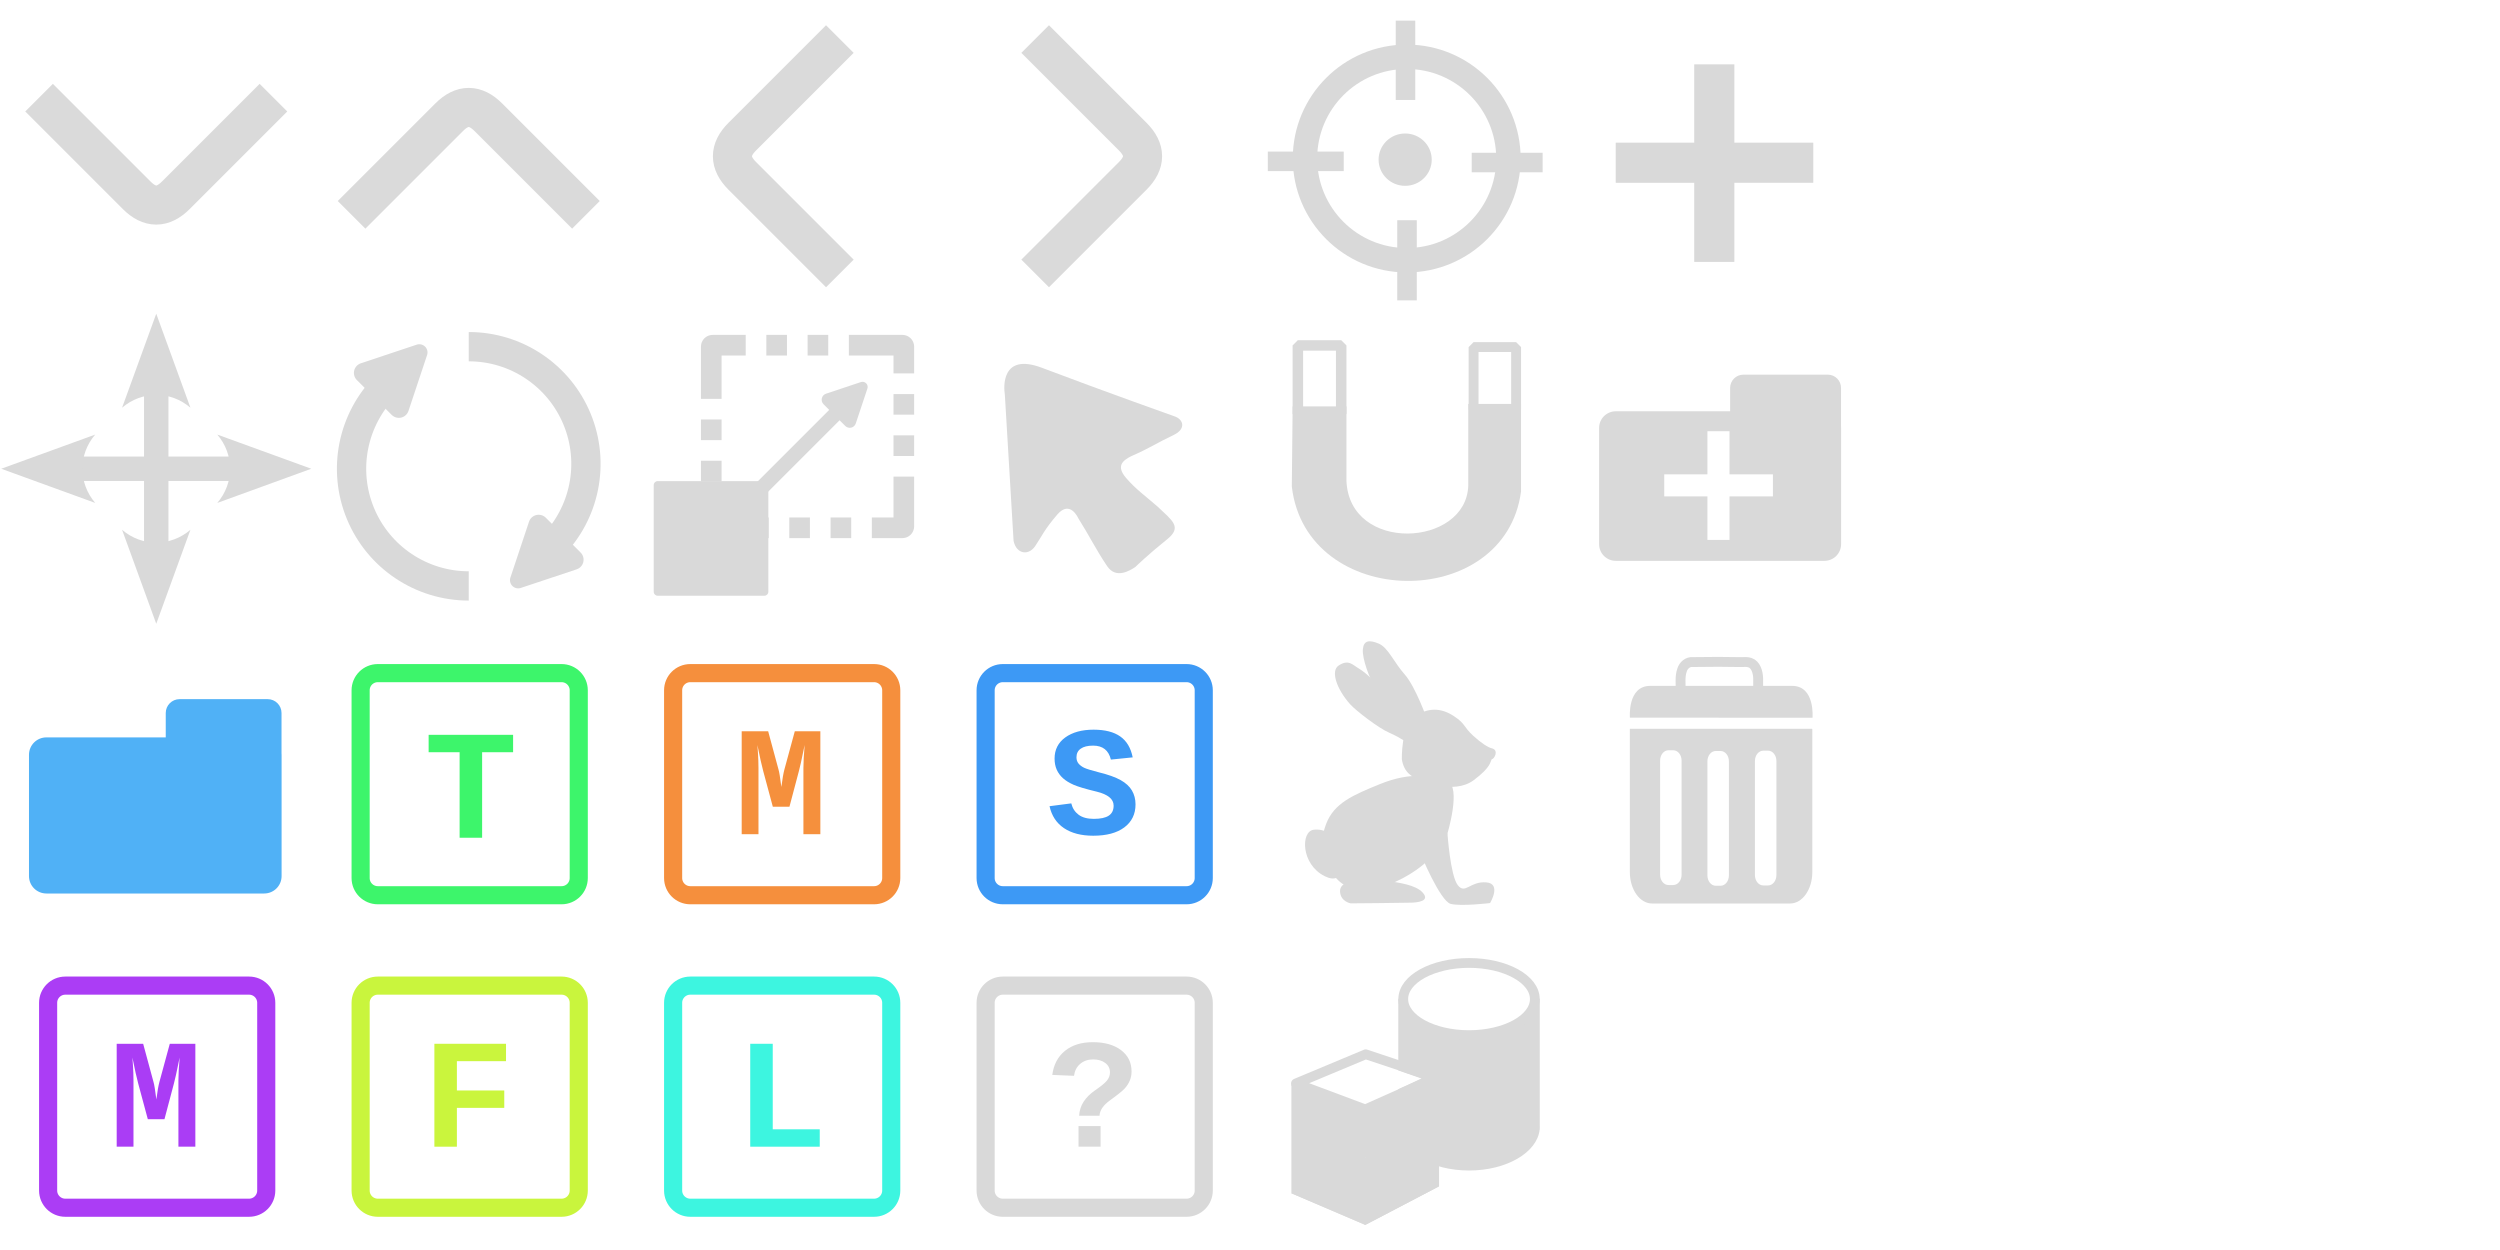
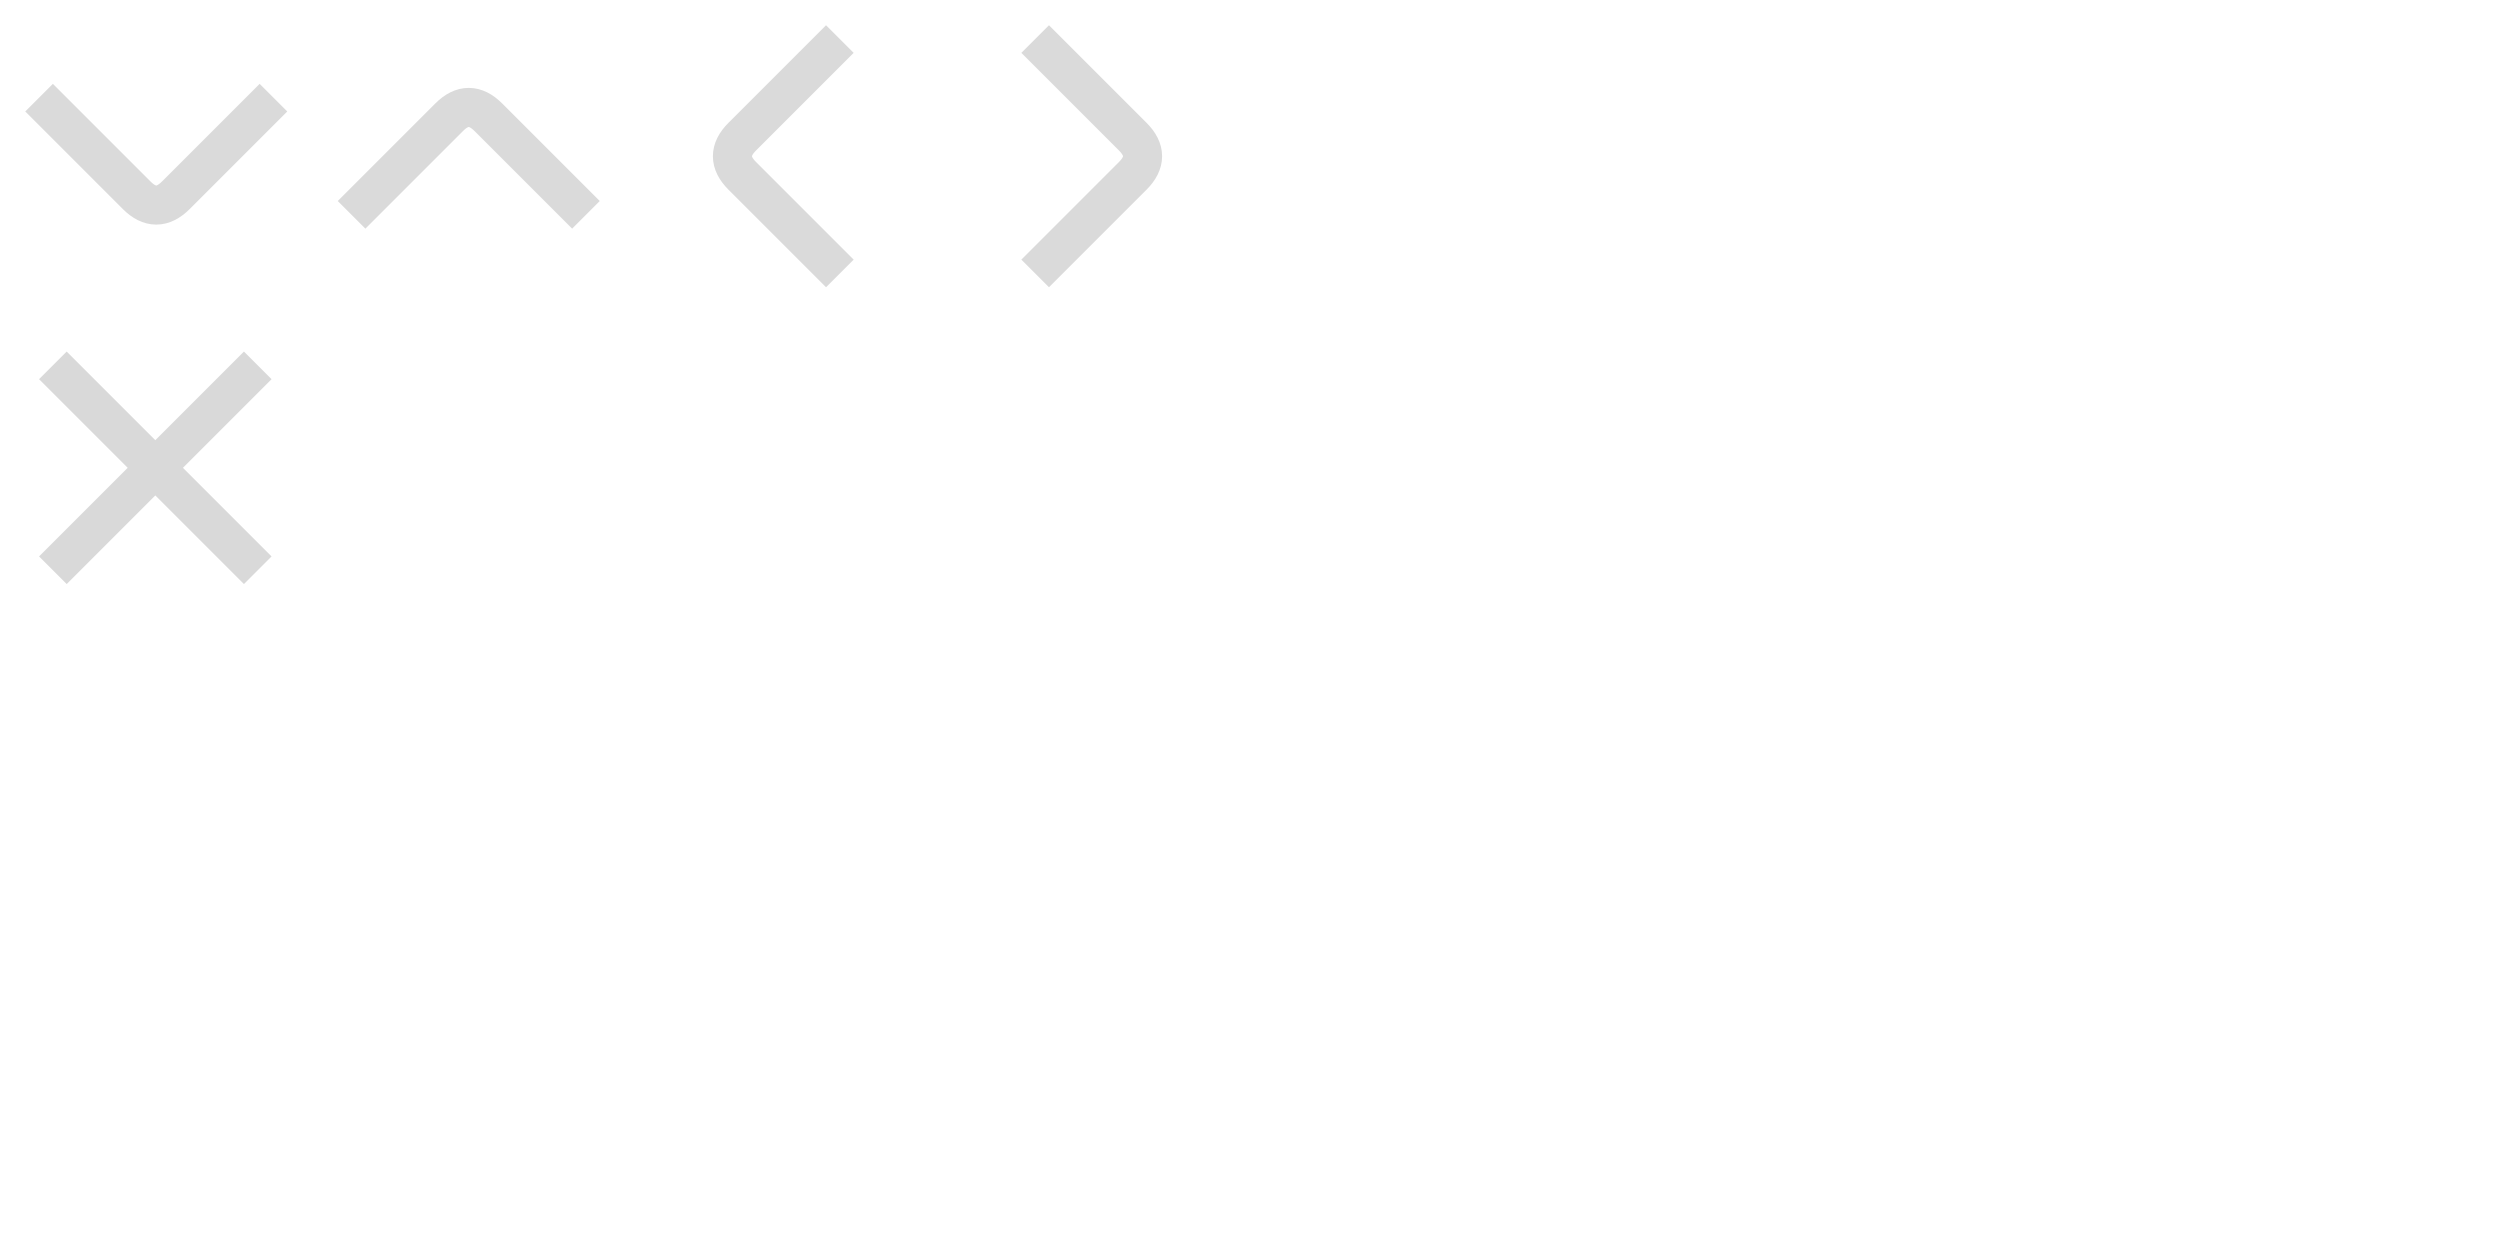
<svg xmlns="http://www.w3.org/2000/svg" width="512" height="256" viewBox="0 0 512 256" version="1.1" id="svg1" xml:space="preserve">
-   <defs id="defs1">
-     <marker style="overflow:visible" id="marker10" refX="0" refY="0" orient="auto-start-reverse" markerWidth="0.5" markerHeight="0.5" viewBox="0 0 1 1" preserveAspectRatio="xMidYMid">
-       <path transform="scale(0.7)" d="m -0.211,-4.106 6.422,3.211 a 1,1 90 0 1 0,1.789 L -0.211,4.106 A 1.236,1.236 31.717 0 1 -2,3 v -6 a 1.236,1.236 148.283 0 1 1.789,-1.106 z" style="fill:context-stroke;fill-rule:evenodd;stroke:none" id="path10" />
-     </marker>
-     <marker style="overflow:visible" id="marker9" refX="0" refY="0" orient="auto-start-reverse" markerWidth="0.5" markerHeight="0.5" viewBox="0 0 1 1" preserveAspectRatio="xMidYMid">
-       <path transform="scale(0.7)" d="M -2,-4 9,0 -2,4 c 2,-2.33 2,-5.66 0,-8 z" style="fill:context-stroke;fill-rule:evenodd;stroke:none" id="path7" />
-     </marker>
-     <marker style="overflow:visible" id="ConcaveTriangle" refX="0" refY="0" orient="auto-start-reverse" markerWidth="0.5" markerHeight="0.5" viewBox="0 0 1 1" preserveAspectRatio="xMidYMid">
-       <path transform="scale(0.7)" d="M -2,-4 9,0 -2,4 c 2,-2.33 2,-5.66 0,-8 z" style="fill:context-stroke;fill-rule:evenodd;stroke:none" id="path9" />
-     </marker>
-     <marker style="overflow:visible" id="marker6" refX="0" refY="0" orient="auto-start-reverse" markerWidth="0.5" markerHeight="0.5" viewBox="0 0 1 1" preserveAspectRatio="xMidYMid">
-       <path transform="scale(0.7)" d="M -2,-4 9,0 -2,4 c 2,-2.33 2,-5.66 0,-8 z" style="fill:context-stroke;fill-rule:evenodd;stroke:none" id="path6" />
-     </marker>
-     <marker style="overflow:visible" id="marker5" refX="0" refY="0" orient="auto-start-reverse" markerWidth="0.5" markerHeight="0.5" viewBox="0 0 1 1" preserveAspectRatio="xMidYMid">
-       <path transform="scale(0.7)" d="M -2,-4 9,0 -2,4 c 2,-2.33 2,-5.66 0,-8 z" style="fill:context-stroke;fill-rule:evenodd;stroke:none" id="path5" />
-     </marker>
-     <marker style="overflow:visible" id="RoundedArrow" refX="0" refY="0" orient="auto-start-reverse" markerWidth="0.4" markerHeight="0.4" viewBox="0 0 1 1" preserveAspectRatio="xMidYMid">
-       <path transform="scale(0.7)" d="m -0.211,-4.106 6.422,3.211 a 1,1 90 0 1 0,1.789 L -0.211,4.106 A 1.236,1.236 31.717 0 1 -2,3 v -6 a 1.236,1.236 148.283 0 1 1.789,-1.106 z" style="fill:context-stroke;fill-rule:evenodd;stroke:none" id="path8" />
-     </marker>
-     <marker style="overflow:visible" id="RoundedArrow-2" refX="0" refY="0" orient="auto-start-reverse" markerWidth="0.4" markerHeight="0.4" viewBox="0 0 1 1" preserveAspectRatio="xMidYMid">
-       <path transform="scale(0.7)" d="m -0.211,-4.106 6.422,3.211 a 1,1 90 0 1 0,1.789 L -0.211,4.106 A 1.236,1.236 31.717 0 1 -2,3 v -6 a 1.236,1.236 148.283 0 1 1.789,-1.106 z" style="fill:context-stroke;fill-rule:evenodd;stroke:none" id="path8-9" />
-     </marker>
-   </defs>
+   <defs id="defs1" />
  <g id="layer1">
    <path style="fill:none;fill-opacity:1;stroke:#dadada;stroke-width:8;stroke-linecap:butt;stroke-linejoin:miter;stroke-dasharray:none;stroke-opacity:1" d="m 8,20 20,20 q 4,4 8,0 L 56,20" id="arrow-down" />
    <path style="fill:none;fill-opacity:1;stroke:#dadada;stroke-width:8;stroke-linecap:butt;stroke-linejoin:miter;stroke-dasharray:none;stroke-opacity:1" d="M 72,44 92,24 q 4,-4 8,0 l 20,20" id="arrow-up" />
    <path style="fill:none;fill-opacity:1;stroke:#dadada;stroke-width:8;stroke-linecap:butt;stroke-linejoin:miter;stroke-dasharray:none;stroke-opacity:1" d="m 172,8 -20,20 q -4,4 0,8 l 20,20" id="arrow-left" />
    <path style="fill:none;fill-opacity:1;stroke:#dadada;stroke-width:8;stroke-linecap:butt;stroke-linejoin:miter;stroke-dasharray:none;stroke-opacity:1" d="m 212,8 20,20 q 4,4 0,8 l -20,20" id="arrow-right" />
-     <path style="fill:none;stroke:#d9d9d9;stroke-width:5;stroke-linecap:butt;stroke-linejoin:miter;stroke-dasharray:none;stroke-opacity:1;marker-start:url(#ConcaveTriangle);marker-end:url(#marker9)" d="M 16,96 H 48" id="move-hor" />
-     <path style="fill:none;stroke:#d9d9d9;stroke-width:5;stroke-linecap:butt;stroke-linejoin:miter;stroke-dasharray:none;stroke-opacity:1;marker-start:url(#marker6);marker-end:url(#marker5)" d="m 32,80 v 32" id="move-vert" />
-     <path style="fill:none;stroke:#d9d9d9;stroke-width:6;stroke-linejoin:bevel;stroke-miterlimit:3.8;stroke-dasharray:none;stroke-opacity:1;marker-end:url(#RoundedArrow);paint-order:stroke fill markers" id="rotate" d="M 96,120 A 24,24 0 0 1 73.827,105.184 24,24 0 0 1 79.029,79.029" />
-     <path style="fill:none;stroke:#d9d9d9;stroke-width:6;stroke-linejoin:bevel;stroke-miterlimit:3.8;stroke-dasharray:none;stroke-opacity:1;marker-end:url(#RoundedArrow-2);paint-order:stroke fill markers" id="rotate-7" d="m -96,-71 a 24,24 0 0 1 -22.173,-14.816 24,24 0 0 1 5.203,-26.155" transform="scale(-1)" />
-     <path style="fill:none;stroke:#d9d9d9;stroke-width:3;stroke-linecap:butt;stroke-linejoin:miter;stroke-dasharray:none;stroke-opacity:1;marker-end:url(#marker10)" d="M 150.288,105.604 172.369,83.523" id="scale-arrow" />
-     <rect style="fill:none;stroke:#d9d9d9;stroke-width:4.226;stroke-linejoin:bevel;stroke-miterlimit:3.8;stroke-dasharray:16.905, 4.226, 4.226, 4.226, 4.226, 4.226;stroke-dashoffset:10.143;stroke-opacity:1;paint-order:stroke fill markers" id="rect10" width="39.435" height="37.391" x="145.668" y="70.7" ry="0.289" />
-     <rect style="fill:#d9d9d9;fill-opacity:1;stroke:none;stroke-width:5.27;stroke-linejoin:bevel;stroke-miterlimit:3.8;stroke-dasharray:5.27, 10.54;stroke-dashoffset:0;stroke-opacity:1;paint-order:stroke fill markers" id="rect11" width="23.472" height="23.472" x="133.882" y="98.533" ry="0.801" />
-     <path style="fill:#d9d9d9;fill-opacity:1;stroke:none;stroke-width:1.196px;stroke-linecap:butt;stroke-linejoin:miter;stroke-opacity:1" d="m 205.791,80.805 c -0.248,-1.458 -0.766,-8.65 7.596,-5.481 13.08,4.956 27,9.89 27,9.89 2,0.579 2.602,2.625 -4.5e-4,3.858 -3.444,1.63 -4.983,2.738 -8.668,4.333 -1.841,0.918 -3.172,2.052 -1.102,4.476 1.972,2.31 4.179,3.869 6.51,5.915 2.884,2.777 5.091,4.111 1.875,6.678 -3.874,3.092 -6.481,5.64 -6.481,5.64 -1.127,0.754 -3.969,2.525 -5.775,-0.162 -2.354,-3.503 -3.703,-6.322 -5.896,-9.783 -0.022,-0.022 -1.666,-3.864 -4.303,-0.806 -2.712,3.145 -3.339,4.718 -4.312,6.116 -1.383,2.492 -4.092,2.08 -4.656,-0.722 z" id="path1" />
-     <path id="rect1" style="fill:#50b1f6;fill-opacity:1;stroke:none;stroke-width:3.8;stroke-linejoin:bevel;stroke-miterlimit:3.8;stroke-dasharray:15.2, 3.8, 3.8, 3.8, 3.8, 3.8;stroke-dashoffset:9.12;paint-order:stroke fill markers" d="m 36.791,143.185 c -1.576,0 -2.846,1.268 -2.846,2.844 v 4.988 H 9.508 c -1.978,0 -3.572,1.592 -3.572,3.57 v 24.832 c 0,1.978 1.594,3.57 3.572,3.57 H 54.1 c 1.978,0 3.57,-1.592 3.57,-3.57 v -24.832 c 0,-0.104 -0.005,-0.207 -0.014,-0.309 v -8.25 c 0,-1.576 -1.268,-2.844 -2.844,-2.844 z" />
-     <path id="rect1-6" style="fill:#d9d9d9;fill-opacity:1;stroke:none;stroke-width:3.64;stroke-linejoin:bevel;stroke-miterlimit:3.8;stroke-dasharray:14.562, 3.64, 3.64, 3.64, 3.64, 3.64;stroke-dashoffset:8.737;paint-order:stroke fill markers" d="m 357.056,76.727 c -1.509,0 -2.726,1.215 -2.726,2.724 v 4.779 h -23.411 c -1.895,0 -3.422,1.525 -3.422,3.42 v 23.789 c 0,1.895 1.527,3.42 3.422,3.42 h 42.719 c 1.895,0 3.42,-1.525 3.42,-3.42 V 87.65 c 0,-0.1 -0.005,-0.198 -0.013,-0.296 v -7.904 c 0,-1.509 -1.215,-2.724 -2.724,-2.724 z m -7.375,11.589 h 4.522 v 8.823 h 8.892 v 4.522 h -8.892 v 8.912 h -4.522 v -8.912 h -8.843 v -4.522 h 8.843 z" />
-     <rect style="fill:none;fill-opacity:1;stroke:#3df56b;stroke-width:3.71;stroke-linejoin:bevel;stroke-miterlimit:3.8;stroke-dasharray:none;stroke-dashoffset:8.905;stroke-opacity:1;paint-order:stroke fill markers" id="rect2" width="44.673" height="45.488" x="73.855" y="137.855" ry="3.518" />
-     <text xml:space="preserve" style="font-size:32px;line-height:1.25;font-family:sans-serif;word-spacing:0px;fill:#3df56b;fill-opacity:1;stroke-width:1;stroke-dasharray:none" x="86.833" y="171.569" id="text3">
-       <tspan id="tspan3" x="86.833" y="171.569" style="font-style:normal;font-variant:normal;font-weight:bold;font-stretch:normal;font-size:32px;font-family:'Liberation Mono';-inkscape-font-specification:'Liberation Mono Bold';fill:#3df56b;fill-opacity:1">T</tspan>
-     </text>
-     <rect style="fill:none;fill-opacity:1;stroke:#f58f3d;stroke-width:3.71;stroke-linejoin:bevel;stroke-miterlimit:3.8;stroke-dasharray:none;stroke-dashoffset:8.905;stroke-opacity:1;paint-order:stroke fill markers" id="rect2-7" width="44.673" height="45.488" x="137.855" y="137.855" ry="3.518" />
-     <text xml:space="preserve" style="font-size:32px;line-height:1.25;font-family:sans-serif;word-spacing:0px;fill:#f5903d;fill-opacity:1;stroke-width:1;stroke-dasharray:none" x="150.352" y="170.844" id="text3-0">
-       <tspan id="tspan3-9" x="150.352" y="170.844" style="font-style:normal;font-variant:normal;font-weight:bold;font-stretch:normal;font-size:32px;font-family:'Liberation Mono';-inkscape-font-specification:'Liberation Mono Bold';fill:#f5903d;fill-opacity:1">M</tspan>
-     </text>
-     <rect style="fill:none;fill-opacity:1;stroke:#3d99f5;stroke-width:3.71;stroke-linejoin:bevel;stroke-miterlimit:3.8;stroke-dasharray:none;stroke-dashoffset:8.905;stroke-opacity:1;paint-order:stroke fill markers" id="rect2-7-2" width="44.673" height="45.488" x="201.855" y="137.855" ry="3.518" />
-     <text xml:space="preserve" style="font-size:32px;line-height:1.25;font-family:sans-serif;word-spacing:0px;fill:#3d99f5;fill-opacity:1;stroke-width:1;stroke-dasharray:none" x="214.352" y="170.844" id="text3-0-6">
-       <tspan id="tspan3-9-1" x="214.352" y="170.844" style="font-style:normal;font-variant:normal;font-weight:bold;font-stretch:normal;font-size:32px;font-family:'Liberation Mono';-inkscape-font-specification:'Liberation Mono Bold';fill:#3d99f5;fill-opacity:1">S</tspan>
-     </text>
-     <rect style="fill:none;fill-opacity:1;stroke:#ab3df5;stroke-width:3.71;stroke-linejoin:bevel;stroke-miterlimit:3.8;stroke-dasharray:none;stroke-dashoffset:8.905;stroke-opacity:1;paint-order:stroke fill markers" id="rect2-7-0" width="44.673" height="45.488" x="9.855" y="201.855" ry="3.518" />
-     <text xml:space="preserve" style="font-size:32px;line-height:1.25;font-family:sans-serif;word-spacing:0px;fill:#aa3df5;fill-opacity:1;stroke-width:1;stroke-dasharray:none" x="22.352" y="234.844" id="text3-0-2">
-       <tspan id="tspan3-9-3" x="22.352" y="234.844" style="font-style:normal;font-variant:normal;font-weight:bold;font-stretch:normal;font-size:32px;font-family:'Liberation Mono';-inkscape-font-specification:'Liberation Mono Bold';fill:#aa3df5;fill-opacity:1">M</tspan>
-     </text>
-     <rect style="fill:none;fill-opacity:1;stroke:#c9f53d;stroke-width:3.71;stroke-linejoin:bevel;stroke-miterlimit:3.8;stroke-dasharray:none;stroke-dashoffset:8.905;stroke-opacity:1;paint-order:stroke fill markers" id="rect2-7-0-2" width="44.673" height="45.488" x="73.855" y="201.855" ry="3.518" />
-     <text xml:space="preserve" style="font-size:32px;line-height:1.25;font-family:sans-serif;word-spacing:0px;fill:#caf53d;fill-opacity:1;stroke-width:1;stroke-dasharray:none" x="86.352" y="234.844" id="text3-0-2-8">
-       <tspan id="tspan3-9-3-9" x="86.352" y="234.844" style="font-style:normal;font-variant:normal;font-weight:bold;font-stretch:normal;font-size:32px;font-family:'Liberation Mono';-inkscape-font-specification:'Liberation Mono Bold';fill:#caf53d;fill-opacity:1">F</tspan>
-     </text>
-     <rect style="fill:none;fill-opacity:1;stroke:#3df5e0;stroke-width:3.71;stroke-linejoin:bevel;stroke-miterlimit:3.8;stroke-dasharray:none;stroke-dashoffset:8.905;stroke-opacity:1;paint-order:stroke fill markers" id="rect2-7-0-2-2" width="44.673" height="45.488" x="137.855" y="201.855" ry="3.518" />
-     <text xml:space="preserve" style="font-size:32px;line-height:1.25;font-family:sans-serif;word-spacing:0px;fill:#3df5e0;fill-opacity:1;stroke-width:1;stroke-dasharray:none" x="150.352" y="234.844" id="text3-0-2-8-9">
-       <tspan id="tspan3-9-3-9-3" x="150.352" y="234.844" style="font-style:normal;font-variant:normal;font-weight:bold;font-stretch:normal;font-size:32px;font-family:'Liberation Mono';-inkscape-font-specification:'Liberation Mono Bold';fill:#3df5e0;fill-opacity:1">L</tspan>
-     </text>
-     <rect style="fill:none;fill-opacity:1;stroke:#d9d9d9;stroke-width:3.71;stroke-linejoin:bevel;stroke-miterlimit:3.8;stroke-dasharray:none;stroke-dashoffset:8.905;stroke-opacity:1;paint-order:stroke fill markers" id="rect2-7-0-2-2-8" width="44.673" height="45.488" x="201.855" y="201.855" ry="3.518" />
-     <text xml:space="preserve" style="font-size:32px;line-height:1.25;font-family:sans-serif;word-spacing:0px;fill:#d9d9d9;fill-opacity:1;stroke-width:1;stroke-dasharray:none" x="214.352" y="234.844" id="text3-0-2-8-9-4">
-       <tspan id="tspan3-9-3-9-3-5" x="214.352" y="234.844" style="font-style:normal;font-variant:normal;font-weight:bold;font-stretch:normal;font-size:32px;font-family:'Liberation Mono';-inkscape-font-specification:'Liberation Mono Bold';fill:#d9d9d9;fill-opacity:1">?</tspan>
-     </text>
-     <circle style="fill:none;stroke:#d9d9d9;stroke-width:5;stroke-linejoin:bevel;stroke-miterlimit:3.8;stroke-dasharray:none;stroke-dashoffset:9.12;paint-order:stroke fill markers" id="path2" cx="288.094" cy="32.462" r="20.834" />
-     <path style="fill:none;stroke:#d9d9d9;stroke-width:4;stroke-linecap:butt;stroke-linejoin:miter;stroke-dasharray:none;stroke-opacity:1" d="m 259.648,33.045 h 15.547" id="path3" />
-     <path style="fill:none;stroke:#d9d9d9;stroke-width:4;stroke-linecap:butt;stroke-linejoin:miter;stroke-dasharray:none;stroke-opacity:1" d="m 301.409,33.287 h 14.523" id="path3-36" />
-     <path style="fill:none;stroke:#d9d9d9;stroke-width:4;stroke-linecap:butt;stroke-linejoin:miter;stroke-dasharray:none;stroke-opacity:1" d="M 287.845,4.228 V 20.472" id="path3-3" />
-     <path style="fill:none;stroke:#d9d9d9;stroke-width:4;stroke-linecap:butt;stroke-linejoin:miter;stroke-dasharray:none;stroke-opacity:1" d="M 288.157,45.101 V 61.516" id="path3-3-1" />
-     <ellipse style="fill:#d9d9d9;fill-opacity:1;stroke:none;stroke-width:18.603;stroke-linejoin:bevel;stroke-miterlimit:3.8;stroke-dasharray:none;stroke-dashoffset:9.12;stroke-opacity:1;paint-order:stroke fill markers" id="path4" cx="287.776" cy="32.699" rx="5.442" ry="5.359" />
-     <path style="fill:#d9d9d9;fill-opacity:1;stroke:none;stroke-width:0.883px;stroke-linecap:butt;stroke-linejoin:miter;stroke-opacity:1" d="m 264.733,83.23 h 11.017 v 15.222 c 0.595,14.903 24.534,13.607 24.95,1.017 V 82.722 l 10.809,0 V 100.655 c -3.313,24.86 -44.01,24.311 -46.946,-1.017 z" id="path11" />
-     <rect style="fill:none;fill-opacity:1;stroke:#d9d9d9;stroke-width:2.147;stroke-linejoin:bevel;stroke-miterlimit:3.8;stroke-dasharray:none;stroke-dashoffset:9.12;stroke-opacity:1;paint-order:stroke fill markers" id="rect12" width="8.876" height="14.014" x="265.8" y="70.74" />
-     <rect style="fill:none;fill-opacity:1;stroke:#d9d9d9;stroke-width:2.029;stroke-linejoin:bevel;stroke-miterlimit:3.8;stroke-dasharray:none;stroke-dashoffset:9.12;stroke-opacity:1;paint-order:stroke fill markers" id="rect12-1" width="8.709" height="12.747" x="301.789" y="71.081" />
-     <path style="fill:#d9d9d9;fill-opacity:1;stroke:none;stroke-width:1.192px;stroke-linecap:butt;stroke-linejoin:miter;stroke-opacity:1" d="m 271.101,175.479 c 0.621,1.253 3.014,9.592 12.785,5.907 9.958,-3.755 12.461,-10.357 12.461,-10.357 0,0 3.075,-10.034 0,-11.086 -3.075,-1.052 -7.356,-1.963 -13.756,0.647 -5.45,2.222 -9.385,3.866 -11.005,8.173 -1.659,4.41 -0.485,6.716 -0.485,6.716 z" id="path12" />
-     <path style="fill:#d9d9d9;fill-opacity:1;stroke:none;stroke-width:1.192px;stroke-linecap:butt;stroke-linejoin:miter;stroke-opacity:1" d="m 277.803,180.273 c 0,0 -3.445,0.202 -3.365,2.286 0.081,2.084 2.165,2.448 2.165,2.448 0,0 11.006,-0.083 12.482,-0.142 1.147,-0.046 3.933,-0.272 2.245,-2.104 -1.408,-1.529 -4.857,-2.022 -7.444,-2.367 -1.939,-0.173 -3.849,-0.391 -6.083,-0.121 z" id="path13" />
-     <path style="fill:#d9d9d9;fill-opacity:1;stroke:none;stroke-width:1.192px;stroke-linecap:butt;stroke-linejoin:miter;stroke-opacity:1" d="m 290.856,174.46 c 0,0.405 4.115,10.081 6.219,10.648 2.104,0.566 8.092,-0.162 8.092,-0.162 0,0 2.409,-3.98 -0.774,-4.236 -3.362,-0.271 -4.293,2.52 -5.827,0.589 -1.541,-1.939 -2.127,-10.642 -2.127,-10.642 z" id="path14" />
-     <path style="fill:#d9d9d9;fill-opacity:1;stroke:none;stroke-width:1.192px;stroke-linecap:butt;stroke-linejoin:miter;stroke-opacity:1" d="m 274.499,173.699 c 0.81,2.343 1.063,7.856 -3.196,5.745 -4.909,-2.433 -4.919,-9.197 -2.266,-9.508 2.14,-0.251 4.132,0.764 5.462,3.763 z" id="path15" />
-     <path style="fill:#d9d9d9;fill-opacity:1;stroke:none;stroke-width:1.192px;stroke-linecap:butt;stroke-linejoin:miter;stroke-opacity:1" d="m 290.815,159.79 c 0,0 6.876,3.069 10.986,0 3.674,-2.744 3.376,-3.835 3.731,-4.329 0.431,0.08 1.55,-1.844 -0.013,-2.208 -0.719,-0.167 -2.149,-1.041 -3.796,-2.563 -2.144,-1.982 -1.522,-2.405 -3.928,-4.003 -2.684,-1.783 -5.378,-1.831 -8.125,0.114 -2.746,1.945 -2.575,8.697 -2.575,8.697 0.46,2.795 2.063,3.59 3.719,4.291 z" id="path16" />
-     <path style="fill:#d9d9d9;fill-opacity:1;stroke:none;stroke-width:1.192px;stroke-linecap:butt;stroke-linejoin:miter;stroke-opacity:1" d="m 292.301,147.4 c 0,0 -2.387,-6.757 -4.612,-9.265 -2.225,-2.508 -3.399,-5.502 -5.3,-6.312 -1.902,-0.809 -3.115,-0.728 -3.277,1.173 -0.162,1.902 1.416,6.15 2.468,7.647 1.052,1.497 7.525,10.115 7.525,10.115 z" id="path17" />
-     <path style="fill:#d9d9d9;fill-opacity:1;stroke:none;stroke-width:1.192px;stroke-linecap:butt;stroke-linejoin:miter;stroke-opacity:1" d="m 285.019,143.152 c -3.175,-3.275 -5.121,-5.296 -6.716,-6.231 -1.305,-0.764 -2.119,-1.971 -4.167,-0.607 -1.617,1.076 -0.472,4.705 2.347,7.89 1.183,1.336 5.869,4.935 8.051,5.867 2.511,1.072 4.599,2.711 4.572,2.549 l 1.699,-1.902 z" id="path18" />
-     <path id="path20" style="fill:#d9d9d9;stroke-width:0.862;stroke-linejoin:bevel;stroke-miterlimit:3.8;stroke-dashoffset:9.12;paint-order:stroke fill markers" d="M 286.371 204.547 L 286.371 219.223 L 291.115 220.881 C 291.115 220.881 288.621 222.052 286.371 223.076 L 286.371 230.764 L 286.371 231.352 L 286.402 231.352 A 14.489 8.955 0 0 0 300.861 239.721 A 14.489 8.955 0 0 0 315.318 231.352 L 315.344 231.352 L 315.344 231.043 A 14.489 8.955 0 0 0 315.35 230.764 A 14.489 8.955 0 0 0 315.344 230.488 L 315.344 204.547 L 314.91 204.547 A 14.071 7.391 0 0 1 300.84 211.863 A 14.071 7.391 0 0 1 286.77 204.547 L 286.371 204.547 z " />
-     <ellipse style="fill:none;fill-opacity:1;stroke:#d9d9d9;stroke-width:2;stroke-linejoin:bevel;stroke-miterlimit:3.8;stroke-dasharray:none;stroke-dashoffset:9.12;stroke-opacity:1;paint-order:stroke fill markers" id="path20-3-1" cx="300.859" cy="204.603" rx="13.474" ry="7.391" />
-     <g id="g20" style="fill:#d9d9d9;fill-opacity:1;stroke-linejoin:bevel;stroke-miterlimit:3.8;stroke-dashoffset:9.12;paint-order:stroke fill markers" transform="matrix(1.063959,0,0,1.063959,-4.280717,-24.11506)">
-       <path id="path33" style="fill:#d9d9d9;fill-opacity:1;fill-rule:evenodd;stroke:none;stroke-width:1.141;stroke-linejoin:round" d="m 281.02,230.211 -14.189,6.332 -14.23,-5.193 v 21.008 l 14.23,6.086 v -12.889 l 0.088,-0.043 14.102,5.508 z" />
-       <path d="m 252.6,252.356 14.231,6.088 14.189,-7.424 -14.101,-5.508 z" style="fill:#d9d9d9;fill-opacity:1;fill-rule:evenodd;stroke:none;stroke-linejoin:round" id="path35" />
-       <path d="m 253.478,231.217 13.341,4.997 13.652,-6.093 -13.567,-4.52 z" style="fill:none;fill-opacity:1;fill-rule:evenodd;stroke:#d9d9d9;stroke-width:1.88;stroke-linejoin:round;stroke-miterlimit:3.8;stroke-dasharray:none;stroke-dashoffset:9.12;stroke-opacity:1;paint-order:stroke fill markers" id="path36-6" />
-       <path d="m 266.831,236.543 v 21.901 l 14.189,-7.424 v -20.81 z" style="fill:#d9d9d9;fill-opacity:1;fill-rule:evenodd;stroke:none;stroke-linejoin:round" id="path37" />
-     </g>
-     <path id="rect3" style="fill:#d9d9d9;stroke-width:0.646;stroke-linejoin:bevel;stroke-miterlimit:3.8;stroke-dashoffset:9.12;paint-order:stroke fill markers" d="M 346.977,13.18 V 29.219 H 330.9 v 8.219 h 16.077 v 16.203 h 8.219 V 37.437 h 16.164 V 29.219 H 355.196 V 13.18 Z" />
-     <path id="path21" style="fill:#d9d9d9;fill-opacity:1;stroke:none;stroke-width:1.14px;stroke-linecap:butt;stroke-linejoin:miter;stroke-opacity:1" d="m 337.985,140.464 c -4.742,0 -4.177,6.521 -4.177,6.521 h 18.213 v 0.003 h 19.181 c 0,0 0.565,-6.521 -4.177,-6.521 h -13.896 v -0.003 z" />
-     <path id="path22" style="fill:none;stroke:#d9d9d9;stroke-width:2.023;stroke-linecap:butt;stroke-linejoin:miter;stroke-dasharray:none;stroke-opacity:1" d="m 346.693,135.591 c -0.98,-0.108 -1.928,0.626 -2.229,1.694 -0.452,1.323 -0.227,2.754 -0.274,4.136 v 1.759 l 7.927,1.862 c 2.649,-0.616 5.299,-1.233 7.948,-1.849 -0.003,-1.442 0.002,-2.885 0.007,-4.325 -0.053,-1.261 -0.496,-2.766 -1.668,-3.151 -0.672,-0.203 -0.852,-0.131 -1.984,-0.12 -3.194,-0.049 -5.652,-0.079 -9.727,-0.006 z" />
-     <g id="rect4" style="opacity:1" transform="matrix(0.9050959,0,0,0.891563,32.78389,17.5226)">
-       <path id="path19" style="fill:#d9d9d9;fill-opacity:1;stroke-width:4;stroke-linejoin:bevel;stroke-miterlimit:3.8;stroke-dashoffset:9.12;paint-order:stroke fill markers" d="m 388.283,150.837 v 18.276 a 4,4 0 0 0 4.001,4 h 24.932 a 4,4 0 0 0 3.999,-4 v -18.212 a 0.063,0.063 0 0 0 -0.064,-0.064 z m 6.969,2.739 h 0.862 c 0.836,0 1.508,0.589 1.508,1.319 v 14.546 c 0,0.731 -0.673,1.318 -1.508,1.318 h -0.862 c -0.836,0 -1.508,-0.588 -1.508,-1.318 v -14.546 c 0,-0.731 0.673,-1.319 1.508,-1.319 z m 17.114,0.052 h 0.862 c 0.836,0 1.508,0.588 1.508,1.318 v 14.546 c 0,0.731 -0.673,1.319 -1.508,1.319 h -0.862 c -0.836,0 -1.508,-0.589 -1.508,-1.319 v -14.546 c 0,-0.731 0.673,-1.318 1.508,-1.318 z m -8.576,0.04 h 0.862 c 0.836,0 1.51,0.588 1.51,1.318 v 14.546 c 0,0.731 -0.674,1.319 -1.51,1.319 h -0.862 c -0.836,0 -1.508,-0.589 -1.508,-1.319 v -14.546 c 0,-0.731 0.673,-1.318 1.508,-1.318 z" transform="matrix(1.253655,0,0,1.801723,-154.2005,-124.0134)" />
-     </g>
+     <path style="fill:none;stroke:#d9d9d9;stroke-width:8;stroke-linecap:butt;stroke-linejoin:miter;stroke-dasharray:none;stroke-opacity:1" d="M 10.828,74.828 52.786,116.786" id="path1" />
+     <path style="fill:none;stroke:#d9d9d9;stroke-width:8;stroke-linecap:butt;stroke-linejoin:miter;stroke-dasharray:none;stroke-opacity:1" d="M 52.786,74.828 10.828,116.786" id="path1-2" />
  </g>
</svg>
